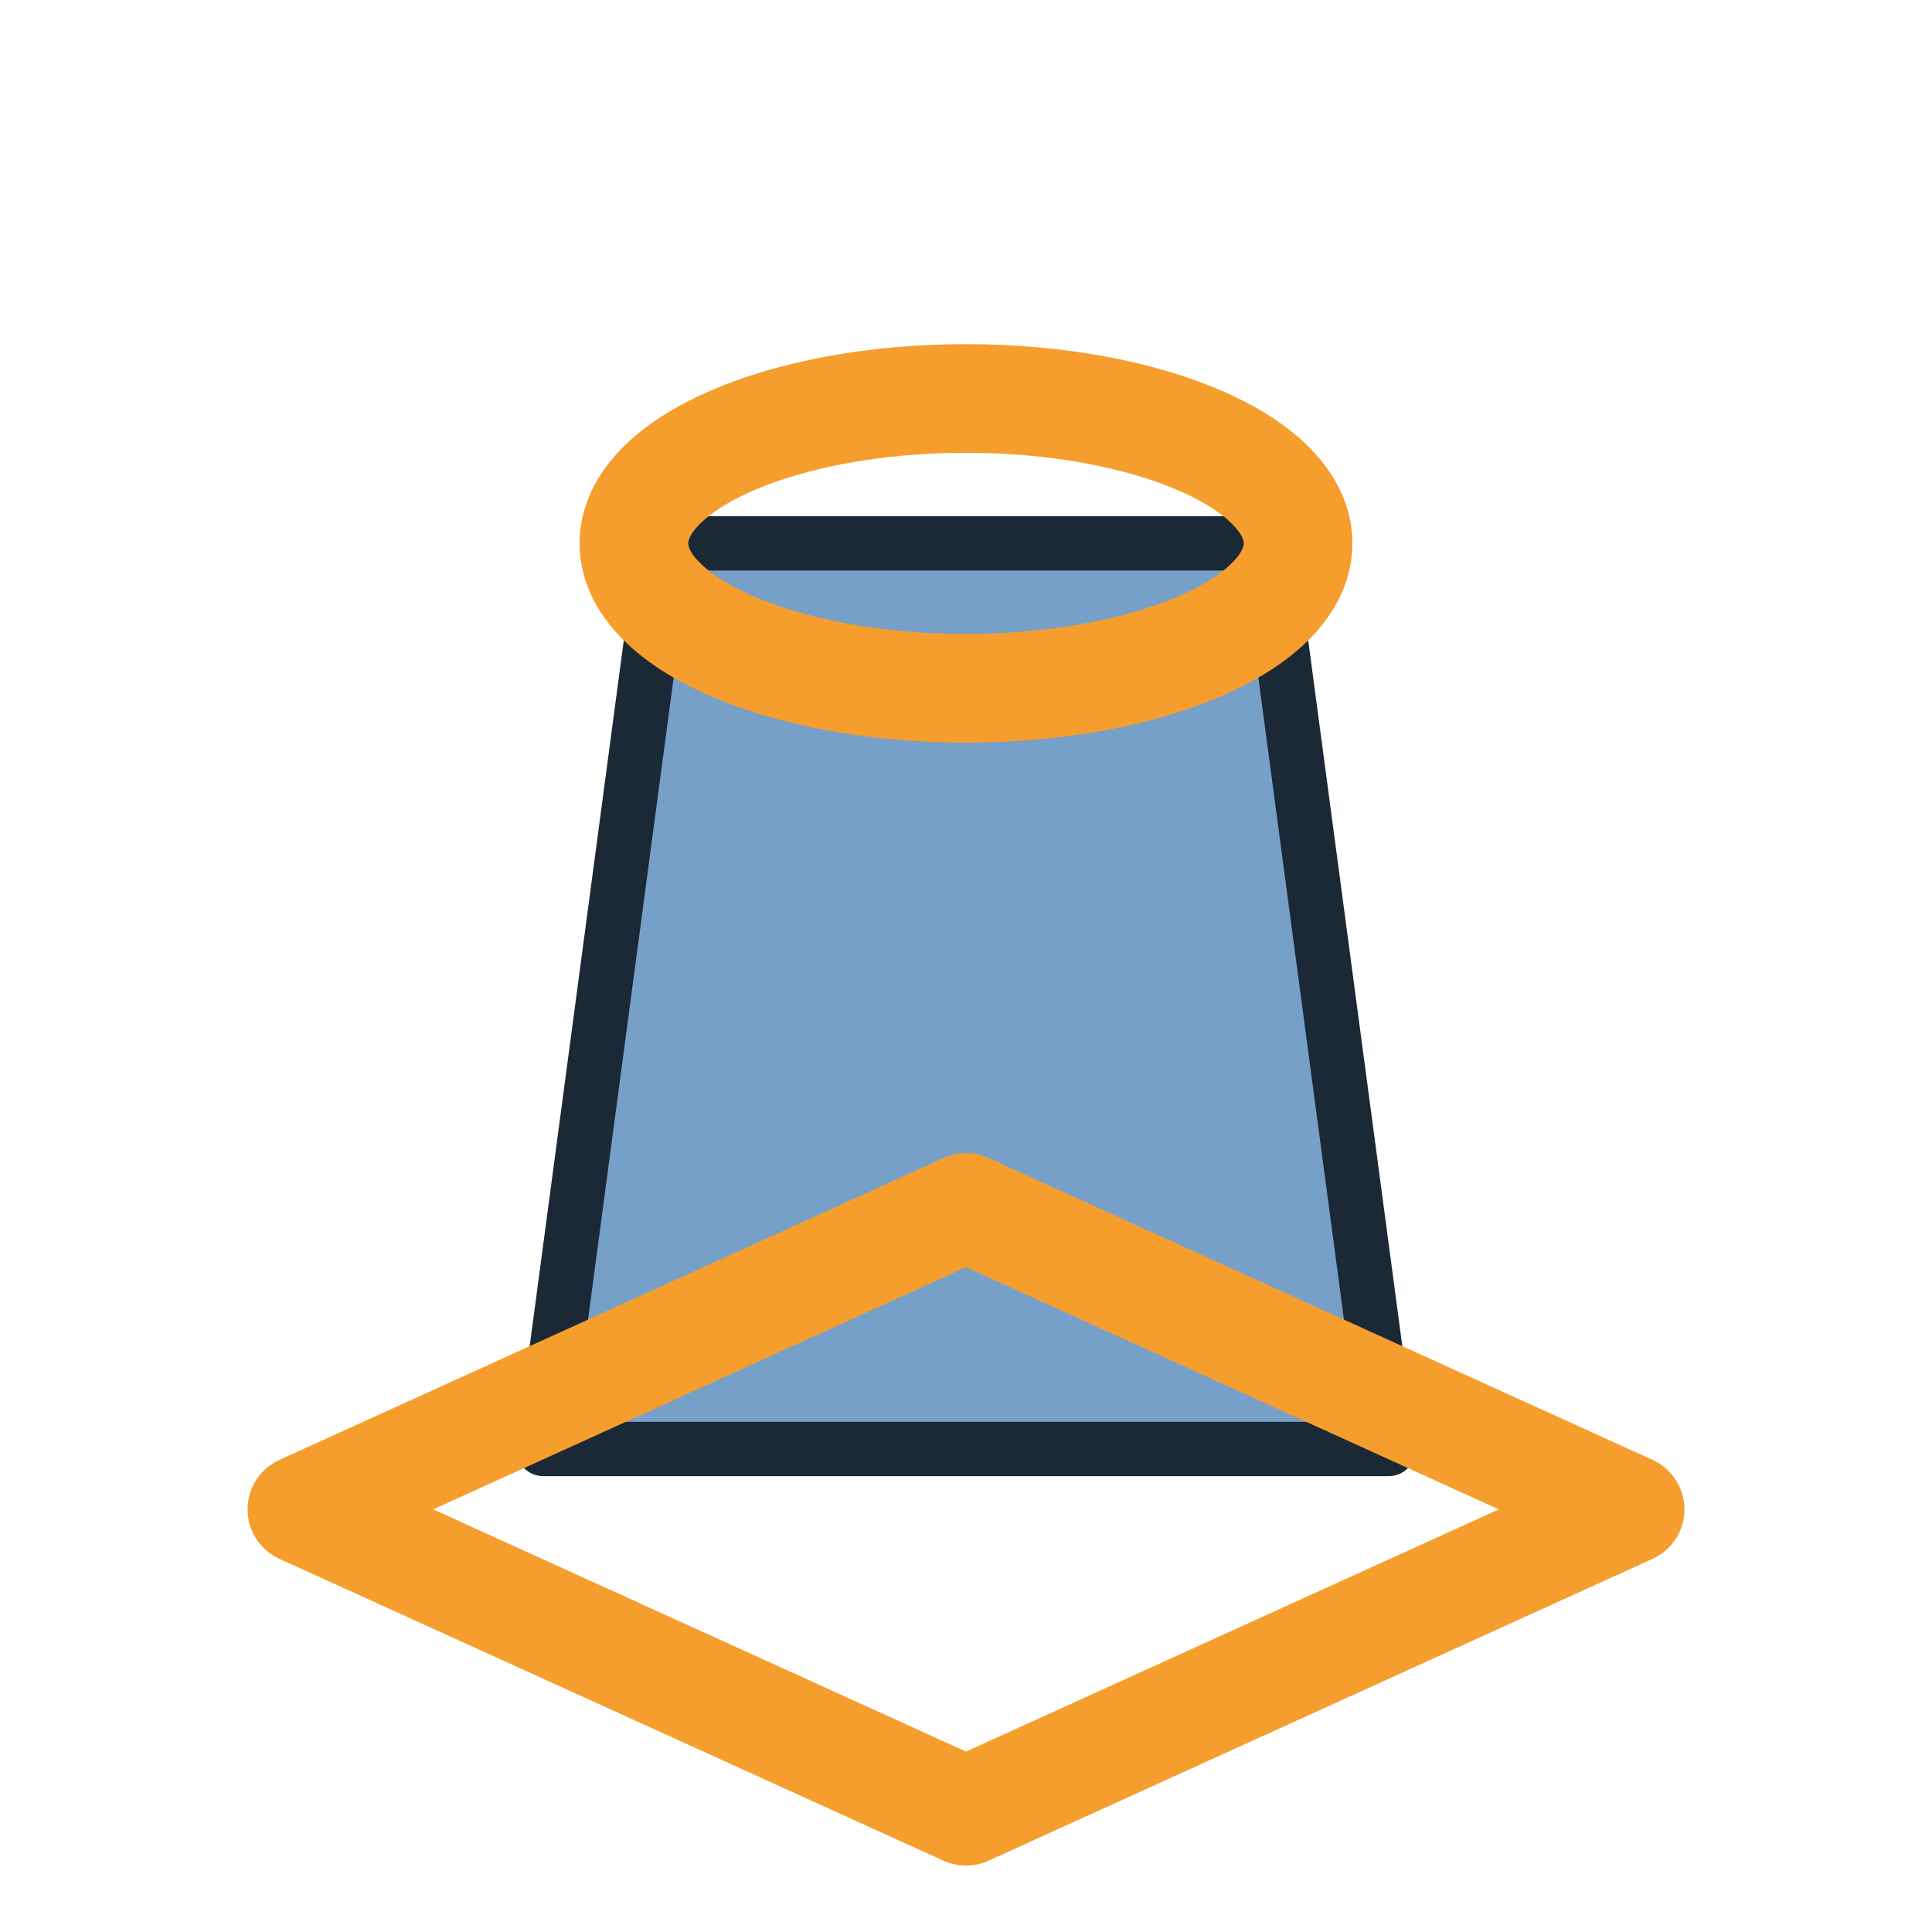
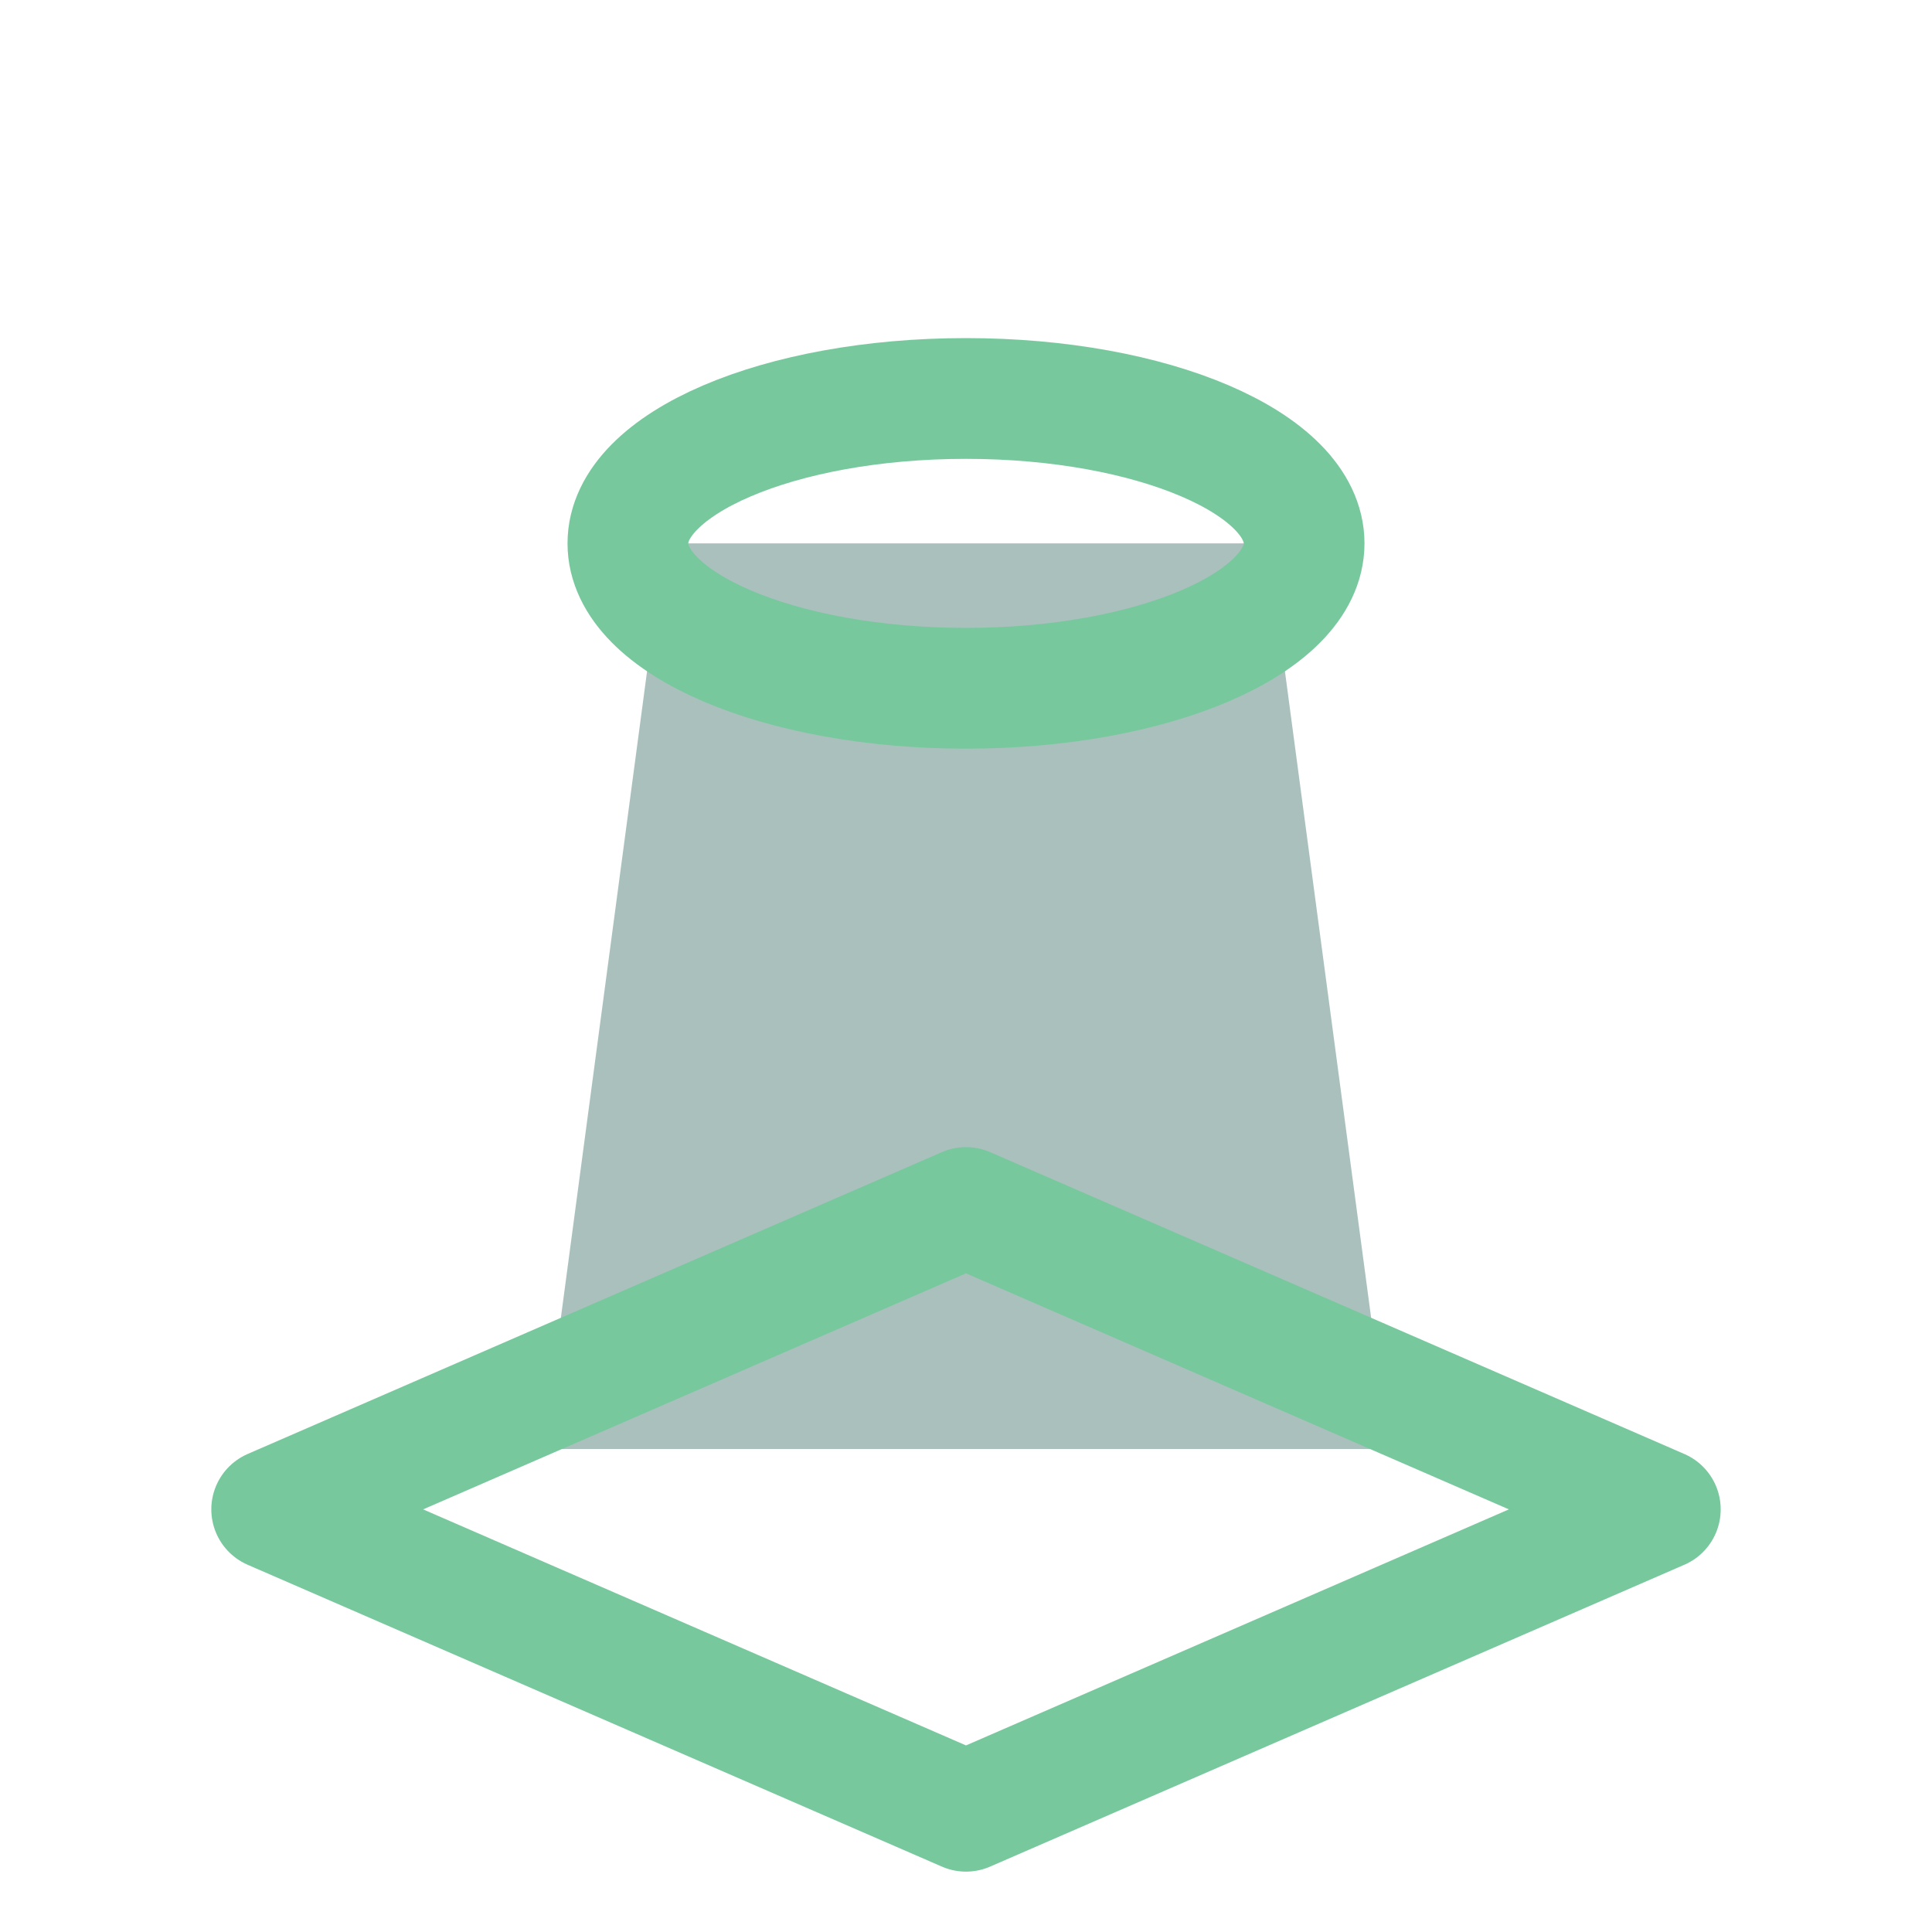
<svg xmlns="http://www.w3.org/2000/svg" width="32" height="32" viewBox="0 0 32 32">
-   <polygon points="9.00,24.00 23.00,24.00 21.00,9.00 11.00,9.00" fill="#5f8fc0" stroke="#1b2836" stroke-width="0.9" stroke-linejoin="round" fill-opacity="0.85" />
-   <polyline points="5.00,25.00 16.00,30.00 27.00,25.00 16.00,20.00 5.00,25.00" fill="none" stroke="#f59e2e" stroke-width="1.8" stroke-linecap="round" stroke-linejoin="round" />
-   <ellipse cx="16.00" cy="9.00" rx="5.50" ry="2.40" fill="none" stroke="#f59e2e" stroke-width="1.8" />
+   <polygon points="9.00,24.00 23.00,24.00 21.00,9.00 11.00,9.00" fill="#a9c0bd" />
+   <polyline points="4.50,25.00 16.00,30.00 27.50,25.00 16.00,20.00 4.50,25.00" fill="none" stroke="#77c89d" stroke-width="2.0" stroke-linecap="round" stroke-linejoin="round" />
+   <ellipse cx="16" cy="9" rx="5.6" ry="2.4" fill="none" stroke="#77c89d" stroke-width="2" />
</svg>
